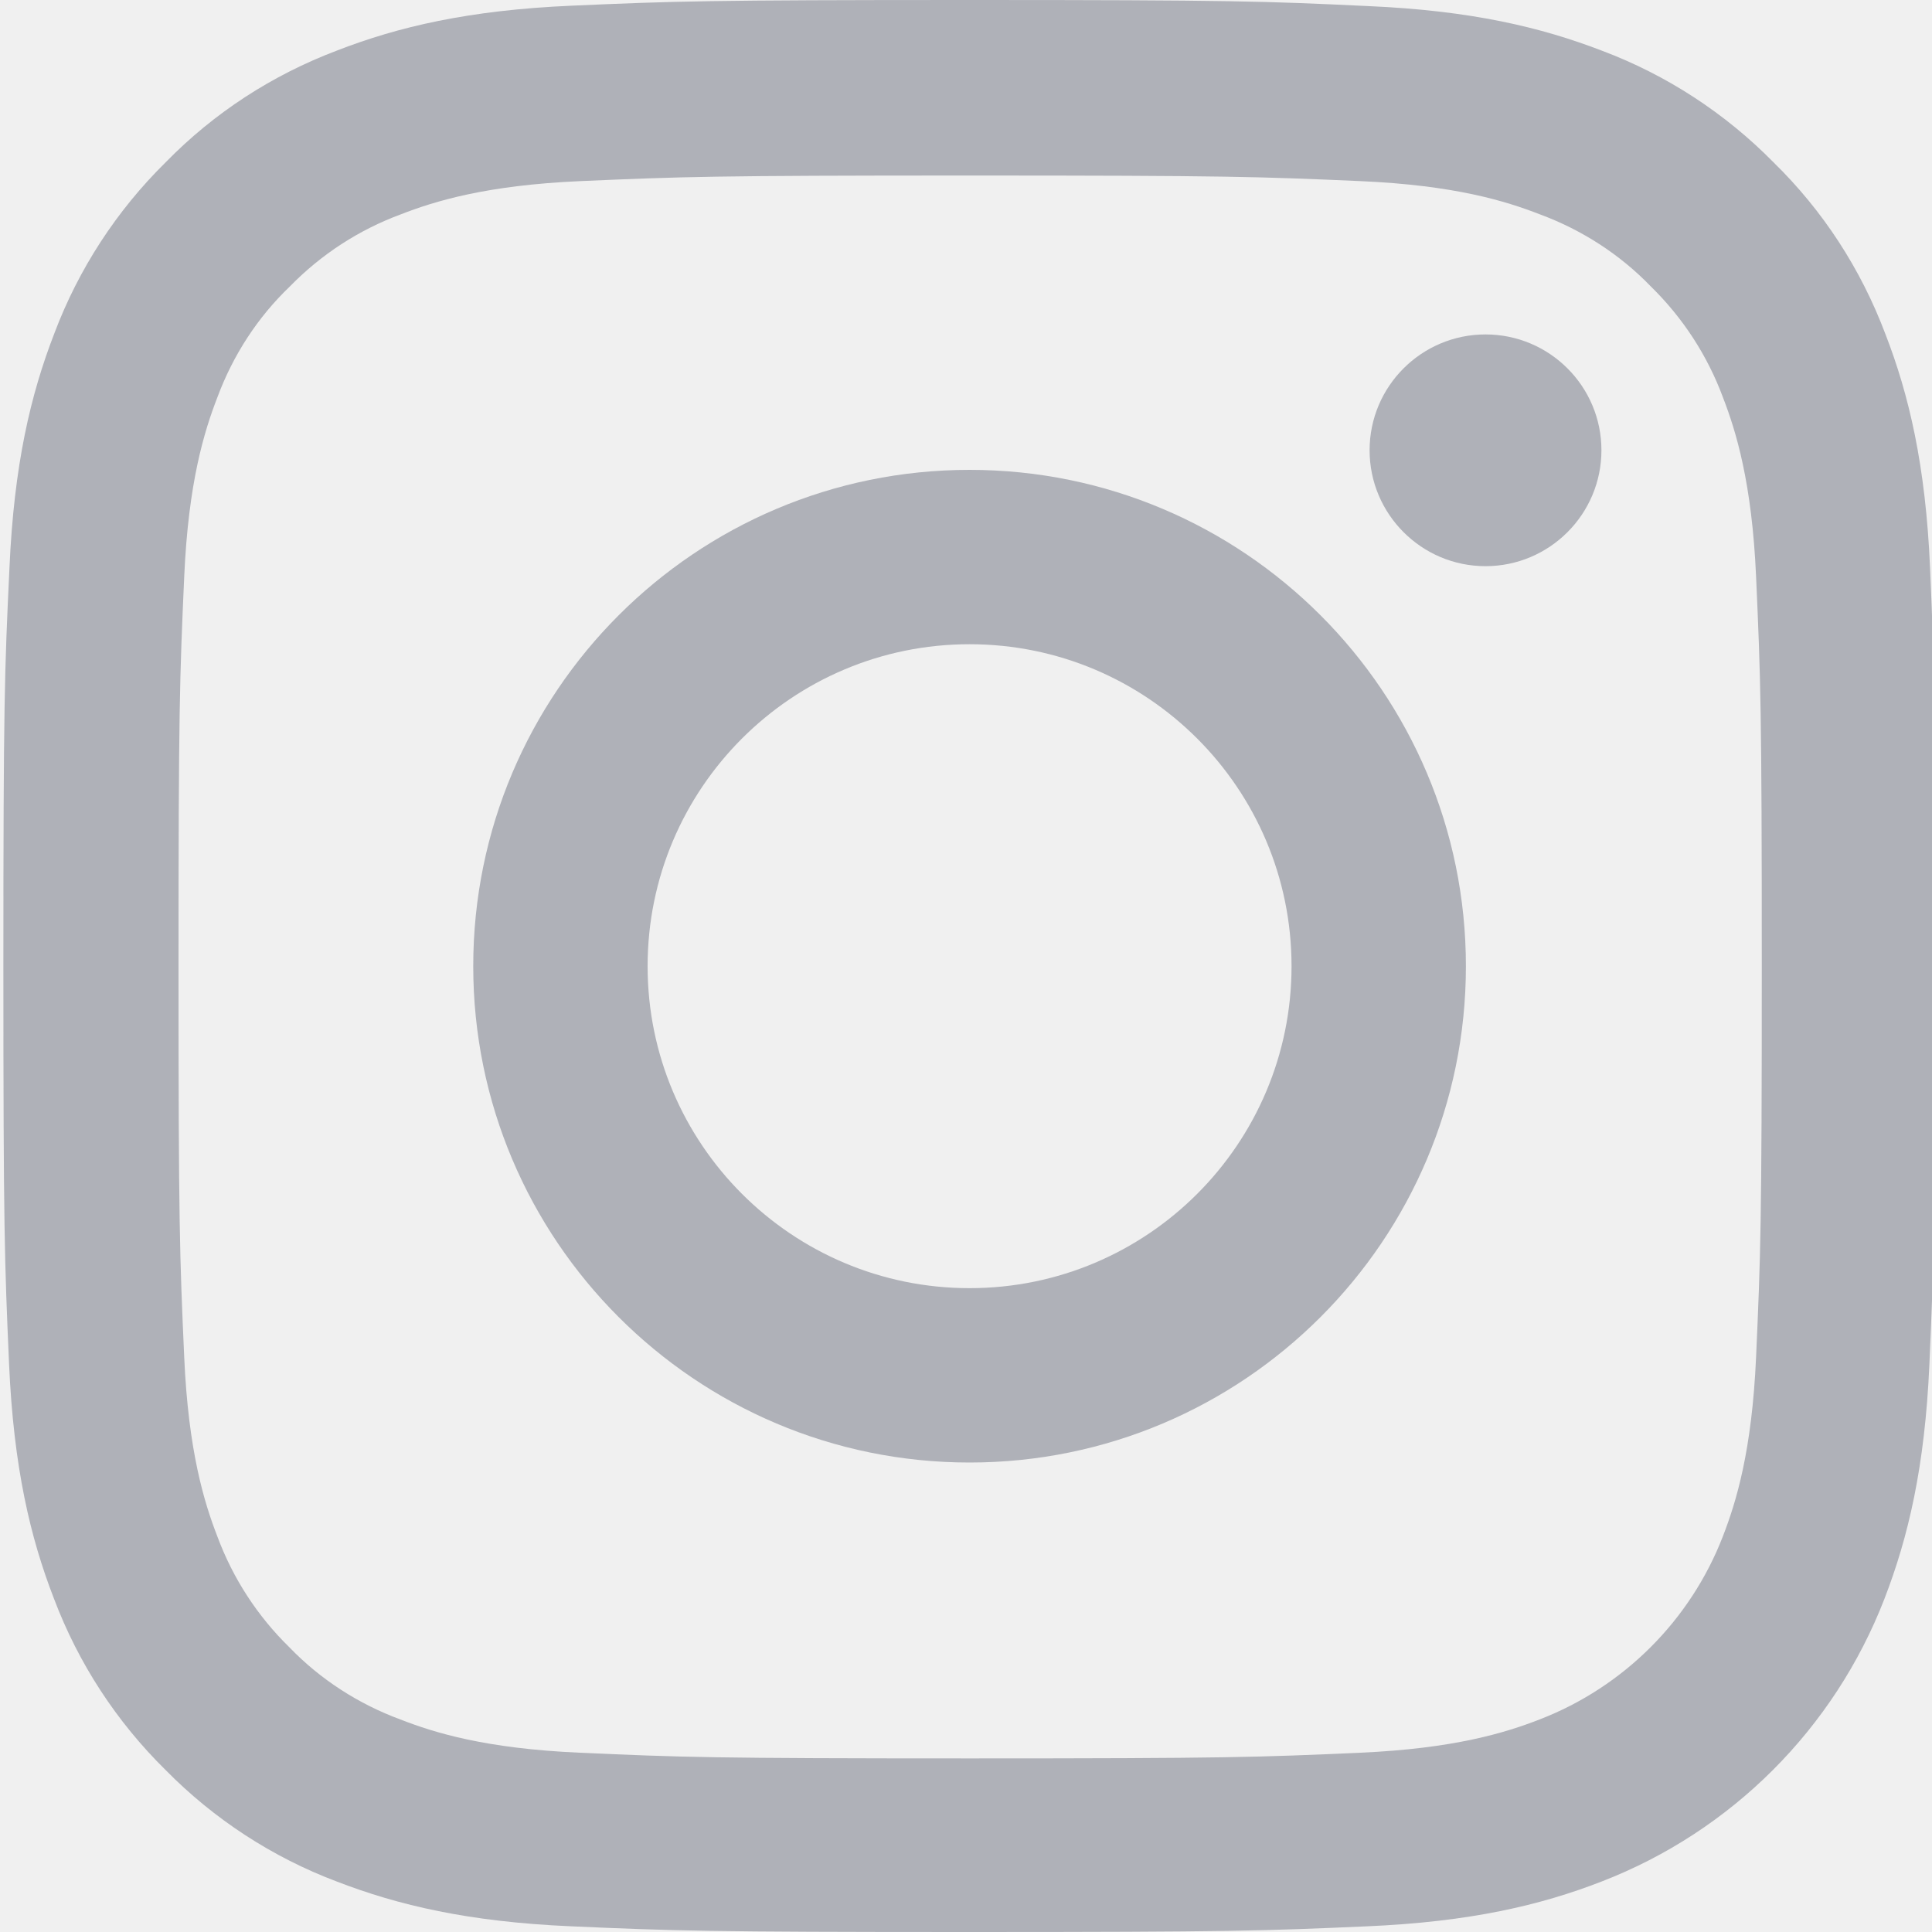
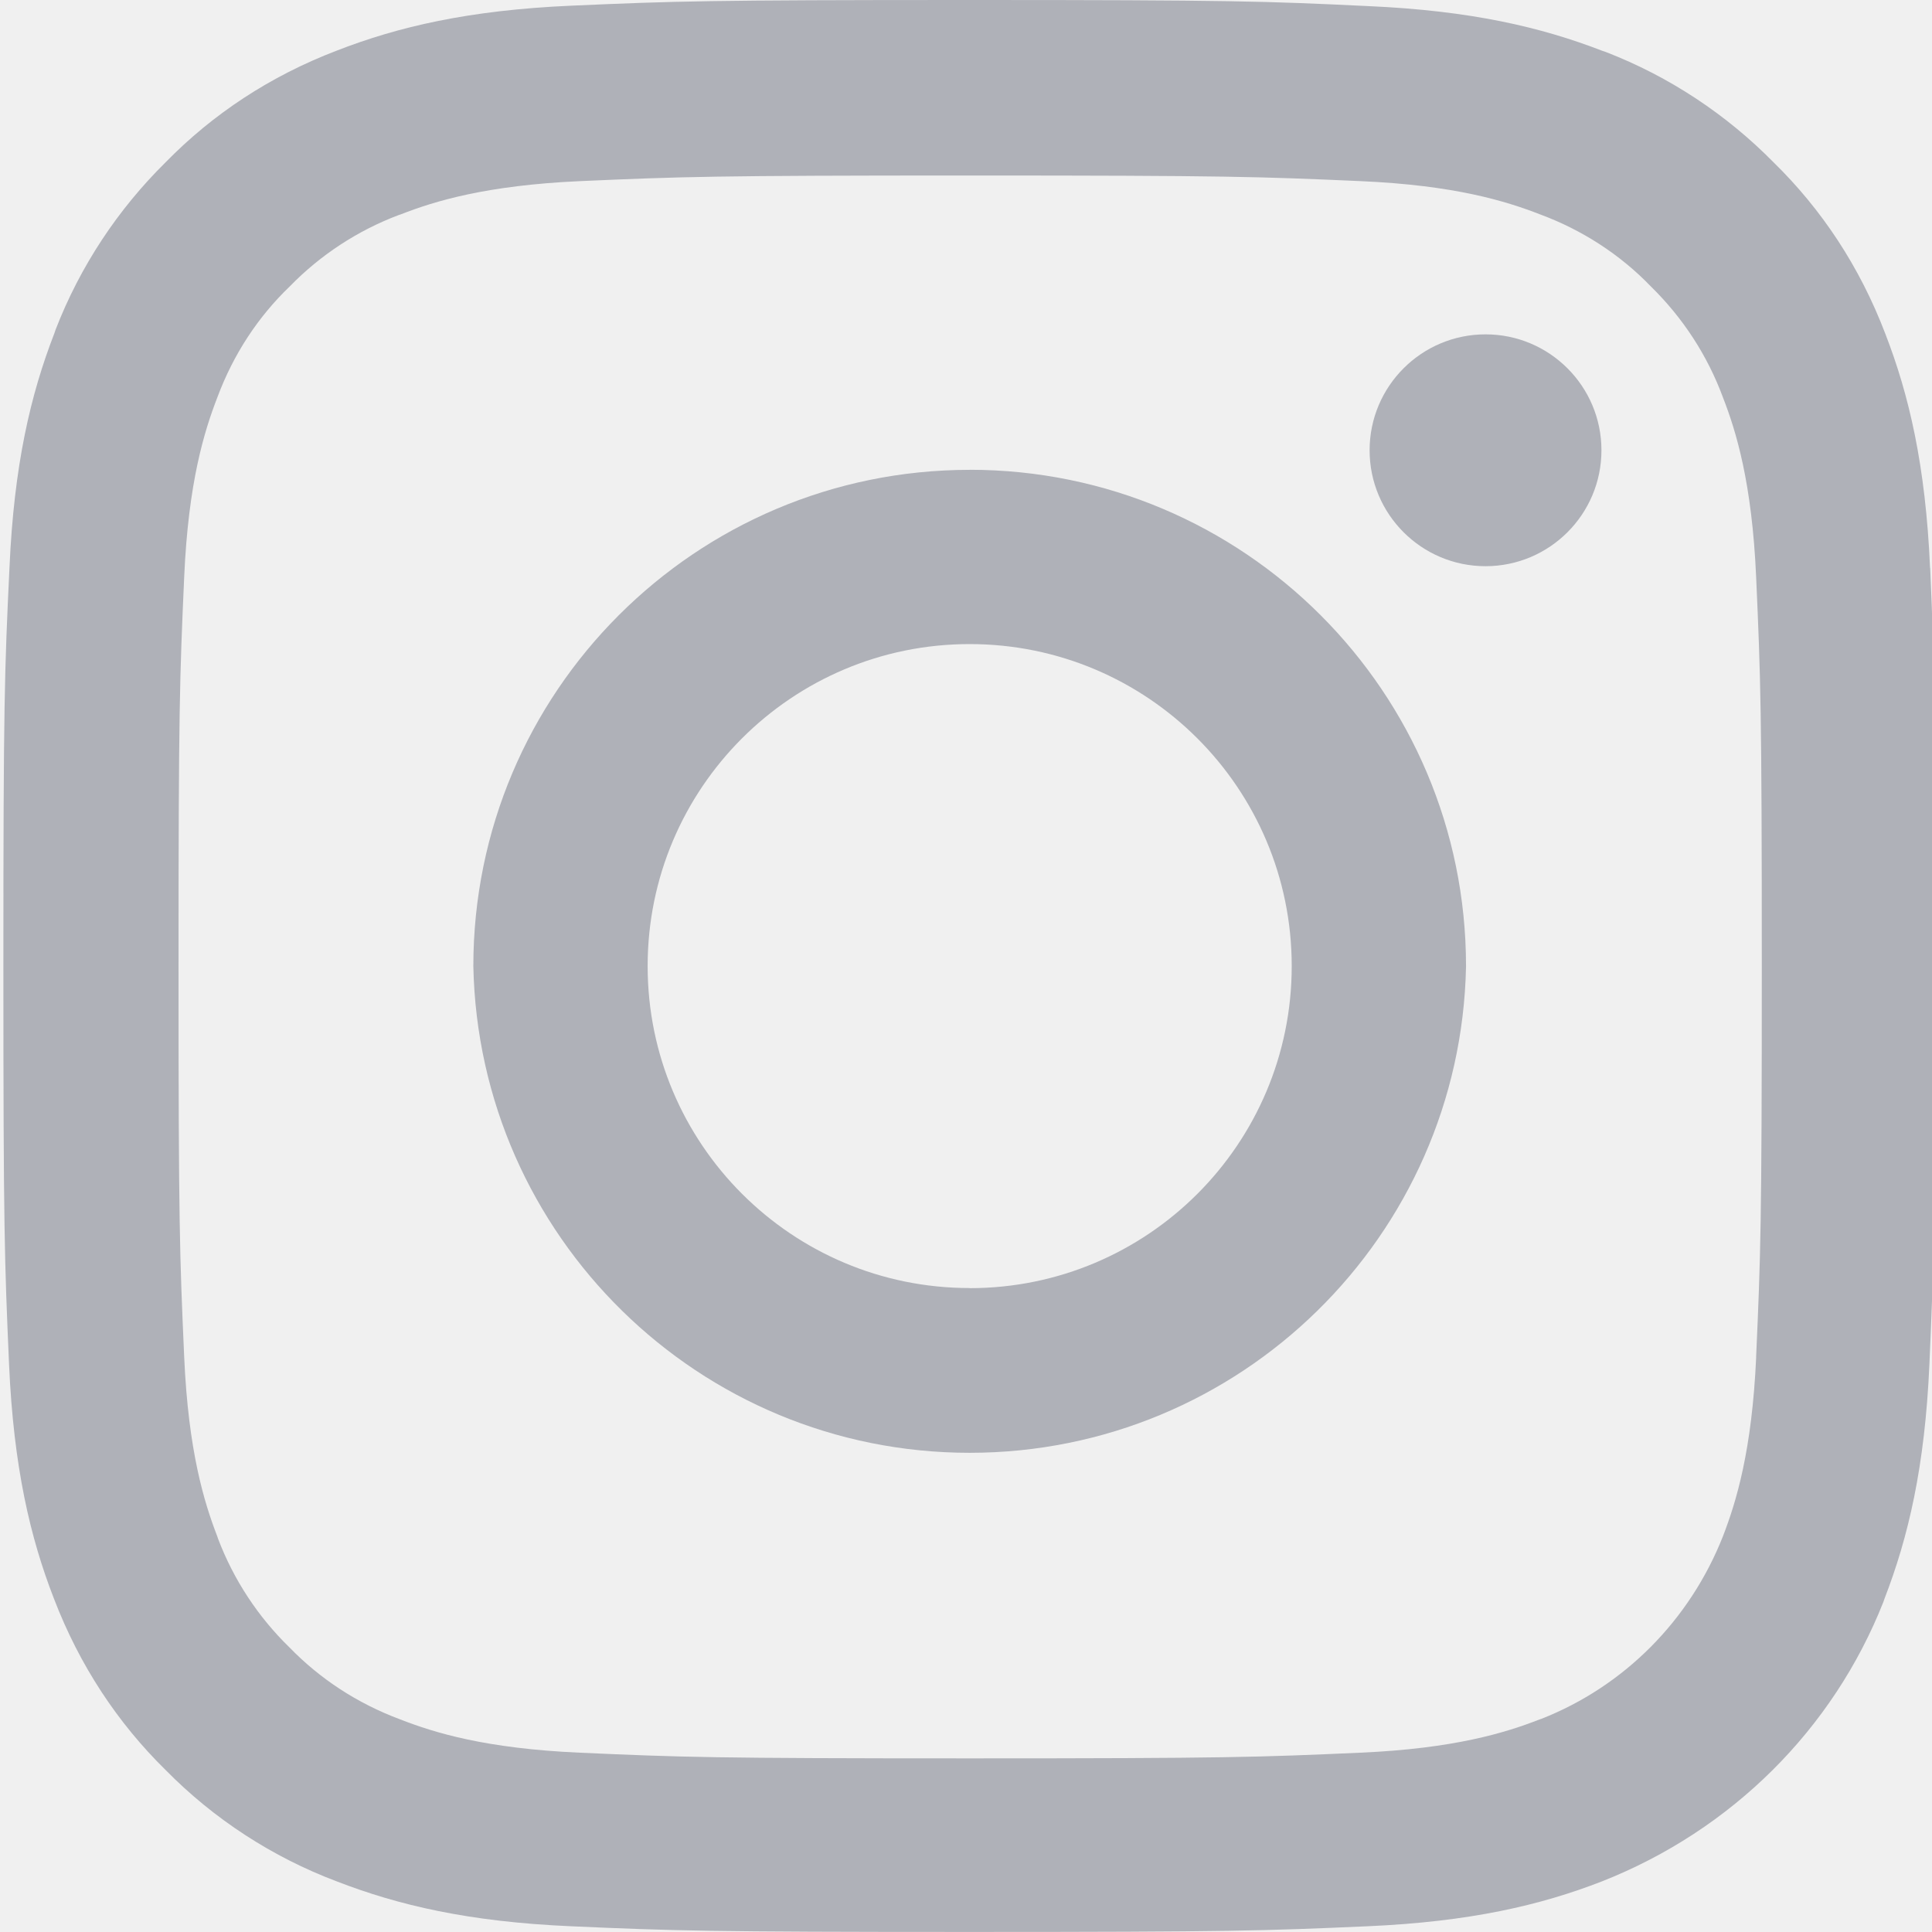
- <svg xmlns="http://www.w3.org/2000/svg" width="20" height="20" viewBox="0 0 20 20" fill="none">
-   <g clip-path="url(#clip0_1_492)">
-     <path d="M19.98 5.88C19.934 4.817 19.762 4.087 19.516 3.454C19.262 2.782 18.871 2.18 18.359 1.68C17.859 1.172 17.253 0.777 16.589 0.527C15.952 0.281 15.226 0.109 14.163 0.063C13.092 0.012 12.752 0 10.037 0C7.322 0 6.982 0.012 5.915 0.059C4.853 0.105 4.122 0.277 3.489 0.523C2.817 0.777 2.215 1.168 1.715 1.68C1.207 2.18 0.813 2.786 0.563 3.45C0.316 4.087 0.145 4.813 0.098 5.876C0.047 6.947 0.035 7.287 0.035 10.002C0.035 12.717 0.047 13.057 0.094 14.124C0.141 15.187 0.313 15.917 0.559 16.55C0.813 17.222 1.207 17.824 1.715 18.324C2.215 18.832 2.821 19.227 3.485 19.477C4.122 19.723 4.849 19.895 5.911 19.941C6.978 19.988 7.318 20 10.033 20C12.749 20 13.088 19.988 14.155 19.941C15.218 19.895 15.948 19.723 16.581 19.477C17.925 18.957 18.988 17.894 19.508 16.55C19.754 15.913 19.926 15.187 19.973 14.124C20.02 13.057 20.031 12.717 20.031 10.002C20.031 7.287 20.027 6.947 19.98 5.88ZM18.179 14.046C18.136 15.023 17.972 15.55 17.836 15.902C17.5 16.773 16.808 17.464 15.937 17.8C15.585 17.937 15.054 18.101 14.081 18.144C13.026 18.191 12.71 18.203 10.041 18.203C7.373 18.203 7.052 18.191 6.001 18.144C5.024 18.101 4.497 17.937 4.145 17.8C3.712 17.64 3.317 17.386 2.997 17.054C2.665 16.73 2.411 16.339 2.25 15.905C2.114 15.554 1.95 15.023 1.907 14.05C1.86 12.995 1.848 12.678 1.848 10.01C1.848 7.341 1.86 7.021 1.907 5.97C1.95 4.993 2.114 4.466 2.25 4.114C2.411 3.68 2.665 3.286 3.001 2.965C3.325 2.633 3.716 2.379 4.149 2.219C4.501 2.082 5.032 1.918 6.005 1.875C7.06 1.829 7.377 1.817 10.045 1.817C12.717 1.817 13.034 1.829 14.085 1.875C15.062 1.918 15.589 2.082 15.941 2.219C16.374 2.379 16.769 2.633 17.089 2.965C17.421 3.29 17.675 3.68 17.836 4.114C17.972 4.466 18.136 4.997 18.179 5.97C18.226 7.025 18.238 7.341 18.238 10.01C18.238 12.678 18.226 12.991 18.179 14.046Z" fill="#AFB1B8" />
-     <path d="M10.037 4.864C7.201 4.864 4.899 7.165 4.899 10.002C4.899 12.838 7.201 15.14 10.037 15.14C12.874 15.14 15.175 12.838 15.175 10.002C15.175 7.165 12.874 4.864 10.037 4.864ZM10.037 13.335C8.197 13.335 6.704 11.842 6.704 10.002C6.704 8.162 8.197 6.669 10.037 6.669C11.877 6.669 13.37 8.162 13.37 10.002C13.37 11.842 11.877 13.335 10.037 13.335Z" fill="#AFB1B8" />
-     <path d="M16.578 4.661C16.578 5.323 16.04 5.861 15.378 5.861C14.716 5.861 14.178 5.323 14.178 4.661C14.178 3.999 14.716 3.462 15.378 3.462C16.04 3.462 16.578 3.999 16.578 4.661Z" fill="#AFB1B8" />
-   </g>
-   <defs>
-     <clipPath id="clip0_1_492">
-       <rect width="20" height="20" fill="white" />
-     </clipPath>
-   </defs>
+ <svg xmlns="http://www.w3.org/2000/svg" version="1.1" width="32" height="32" viewBox="0 0 32 32">
+   <path fill="#afb1b8" d="M31.968 9.408c-0.074-1.701-0.349-2.869-0.742-3.882-0.424-1.111-1.054-2.059-1.85-2.837l-0.001-0.001c-0.78-0.792-1.724-1.419-2.778-1.827l-0.054-0.018c-1.019-0.394-2.181-0.667-3.882-0.742-1.712-0.082-2.256-0.101-6.602-0.101-4.344 0-4.888 0.019-6.595 0.094-1.699 0.074-2.869 0.349-3.88 0.742-1.112 0.424-2.060 1.054-2.839 1.85l-0.001 0.001c-0.791 0.78-1.418 1.724-1.825 2.778l-0.018 0.054c-0.395 1.019-0.669 2.181-0.744 3.882-0.082 1.712-0.101 2.256-0.101 6.602 0 4.344 0.019 4.888 0.094 6.595 0.075 1.701 0.35 2.869 0.744 3.882 0.426 1.11 1.055 2.057 1.849 2.837l0.001 0.001c0.8 0.813 1.77 1.443 2.832 1.843 1.019 0.395 2.182 0.67 3.882 0.744 1.707 0.075 2.251 0.094 6.595 0.094 4.346 0 4.89-0.019 6.595-0.094 1.701-0.074 2.869-0.349 3.882-0.742 2.157-0.85 3.833-2.526 4.664-4.628l0.019-0.055c0.394-1.019 0.669-2.182 0.744-3.882 0.075-1.707 0.093-2.251 0.093-6.595s-0.006-4.888-0.080-6.595zM29.088 22.474c-0.070 1.563-0.333 2.406-0.55 2.97-0.552 1.399-1.64 2.486-3.004 3.024l-0.036 0.012c-0.56 0.219-1.411 0.482-2.968 0.55-1.688 0.075-2.194 0.094-6.464 0.094-4.269 0-4.782-0.019-6.464-0.094-1.563-0.069-2.406-0.331-2.97-0.55-0.721-0.269-1.334-0.676-1.836-1.192l-0.001-0.001c-0.517-0.503-0.924-1.117-1.184-1.803l-0.011-0.034c-0.218-0.563-0.48-1.413-0.549-2.97-0.075-1.688-0.094-2.195-0.094-6.464 0-4.27 0.019-4.784 0.094-6.464 0.069-1.563 0.331-2.406 0.549-2.97 0.269-0.722 0.678-1.337 1.198-1.837l0.002-0.002c0.504-0.517 1.119-0.923 1.806-1.182l0.034-0.011c0.56-0.219 1.411-0.48 2.968-0.55 1.688-0.074 2.195-0.093 6.464-0.093 4.275 0 4.782 0.019 6.464 0.093 1.563 0.069 2.406 0.331 2.97 0.55 0.693 0.256 1.325 0.662 1.837 1.194 0.531 0.52 0.938 1.144 1.195 1.84 0.218 0.56 0.48 1.411 0.549 2.968 0.075 1.688 0.094 2.194 0.094 6.464 0 4.269-0.019 4.768-0.094 6.458z" />
+   <path fill="#afb1b8" d="M16.059 7.782c-4.539 0.002-8.218 3.682-8.219 8.221v0c0.091 4.471 3.737 8.060 8.221 8.060s8.13-3.589 8.221-8.052l0-0.009c-0.001-4.54-3.681-8.22-8.221-8.221h-0zM16.059 21.334c-2.945-0-5.332-2.388-5.332-5.333s2.388-5.333 5.333-5.333c0 0 0.001 0 0.001 0h-0c2.946 0 5.334 2.388 5.334 5.334s-2.388 5.334-5.334 5.334v0zM26.525 7.458c0 1.060-0.86 1.92-1.92 1.92s-1.92-0.86-1.92-1.92v0c0-1.060 0.86-1.92 1.92-1.92s1.92 0.86 1.92 1.92v0z" />
</svg>
